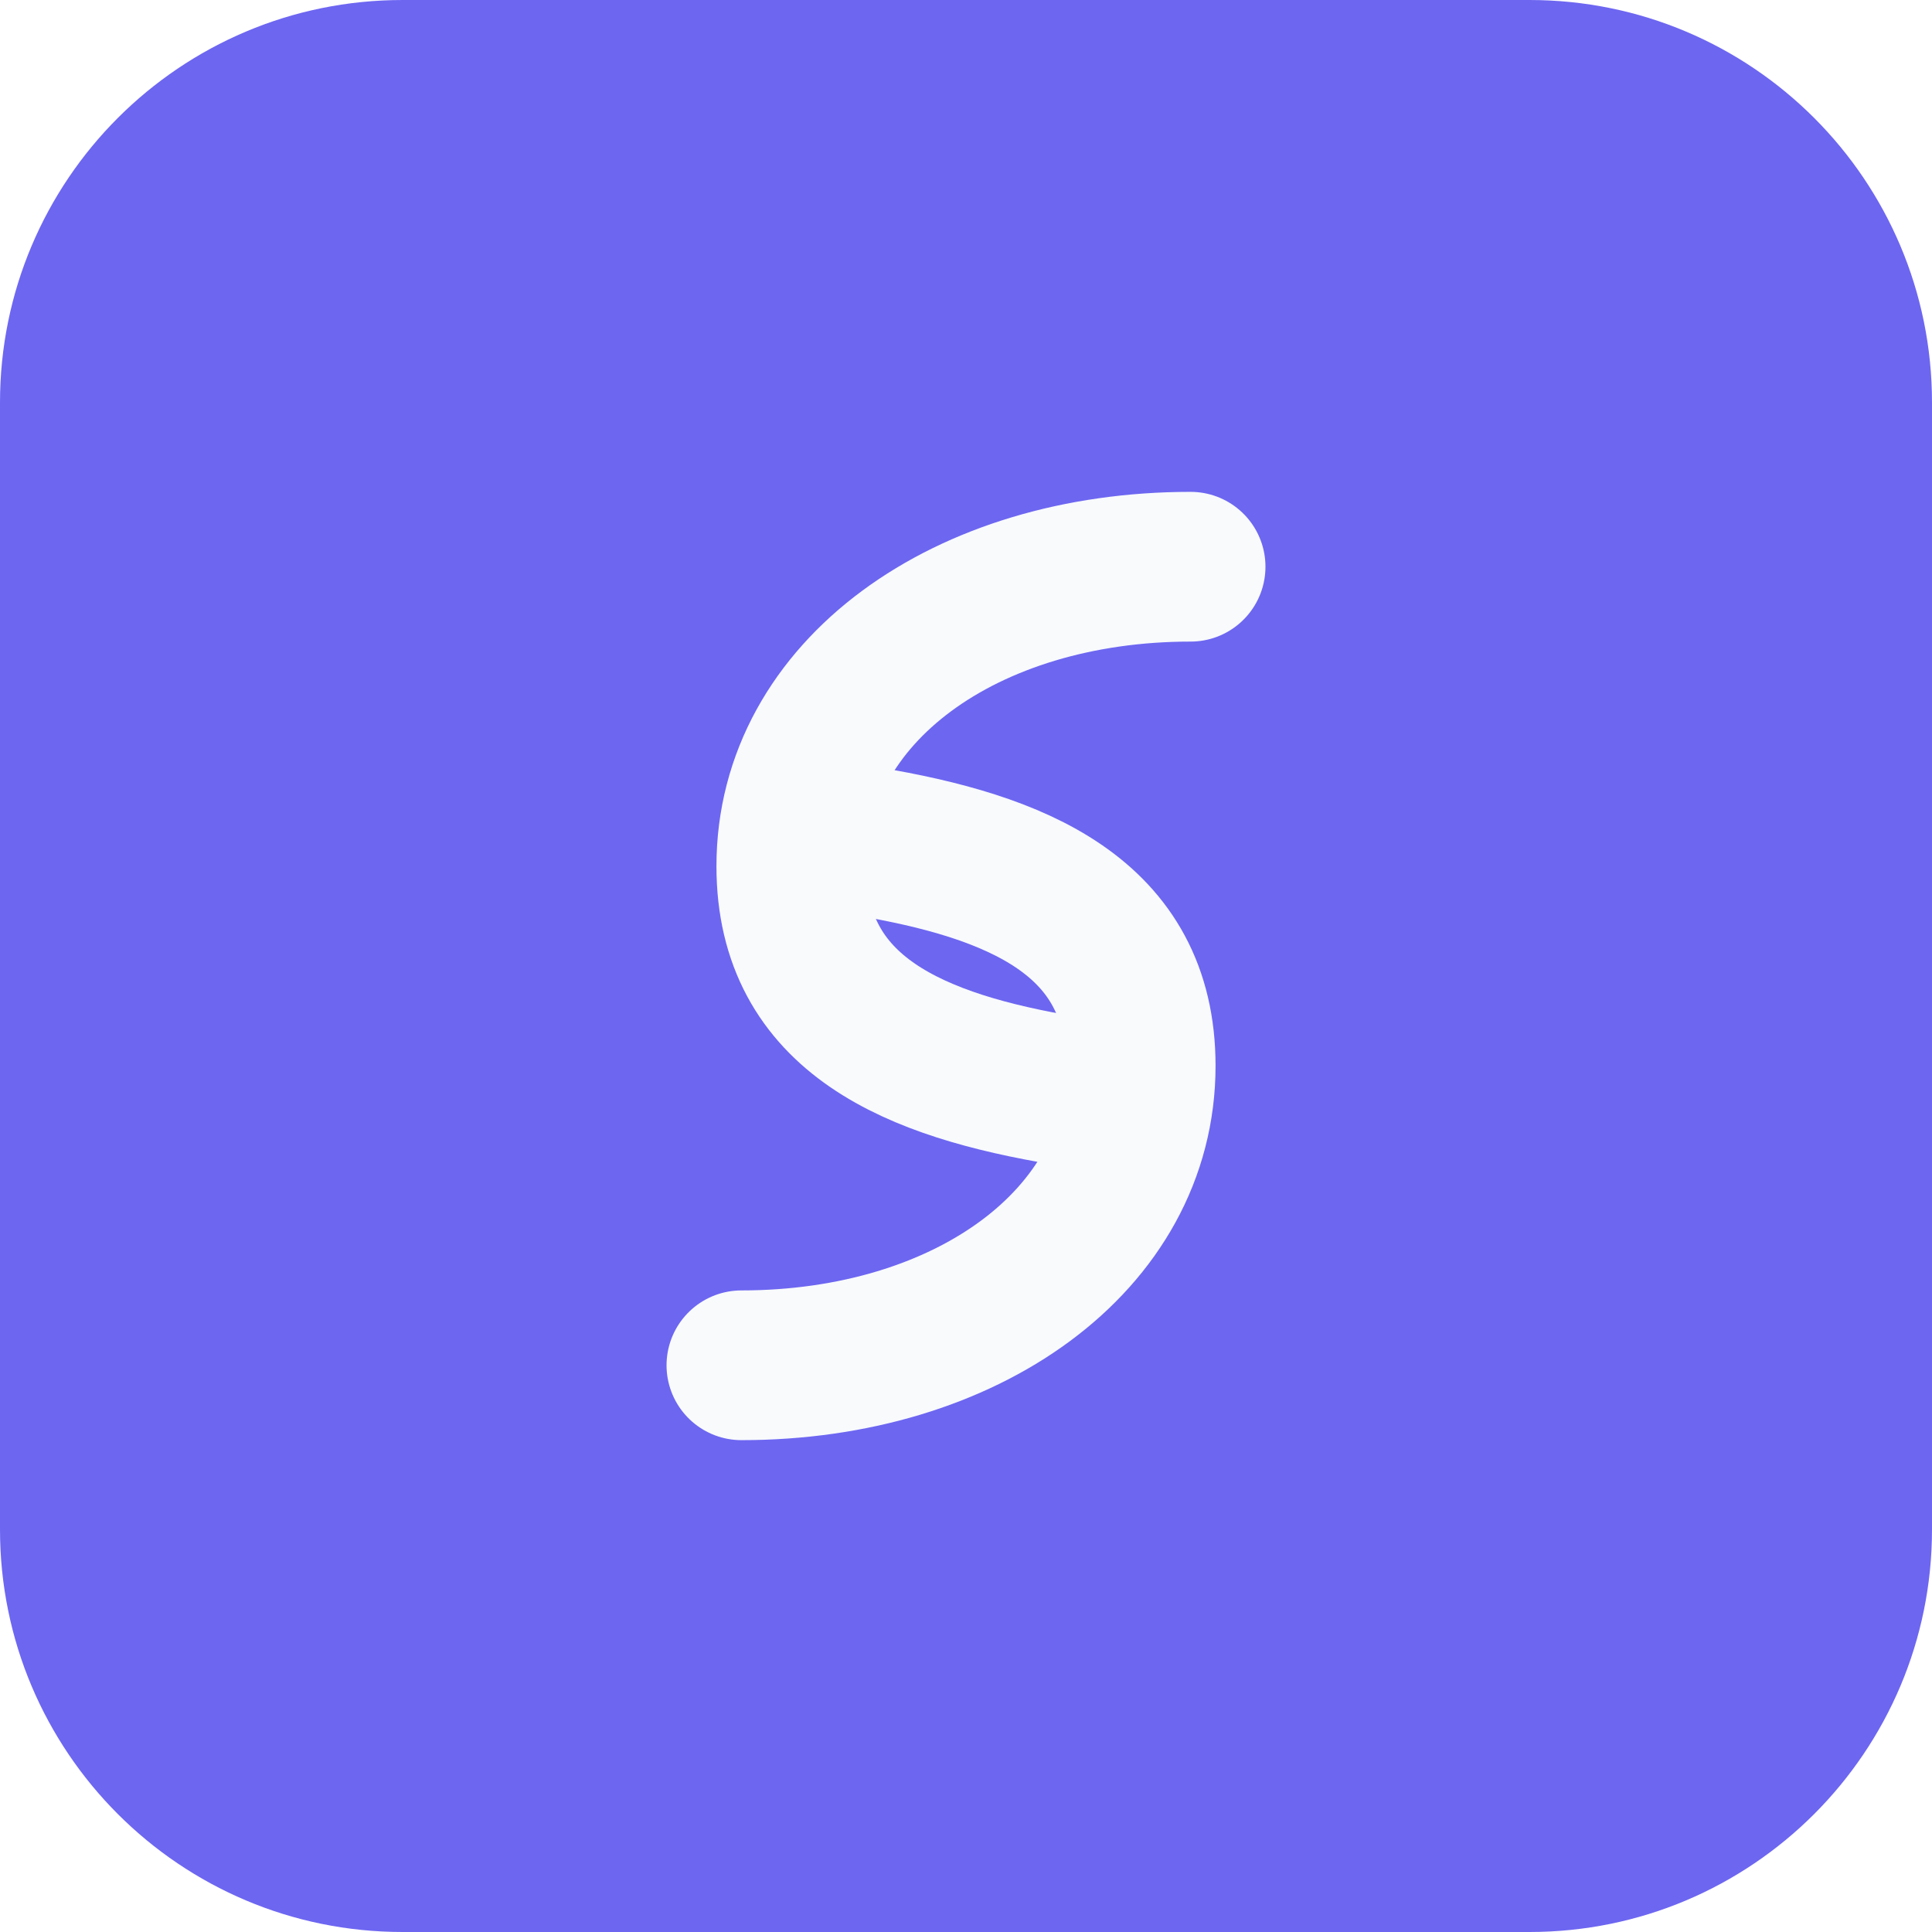
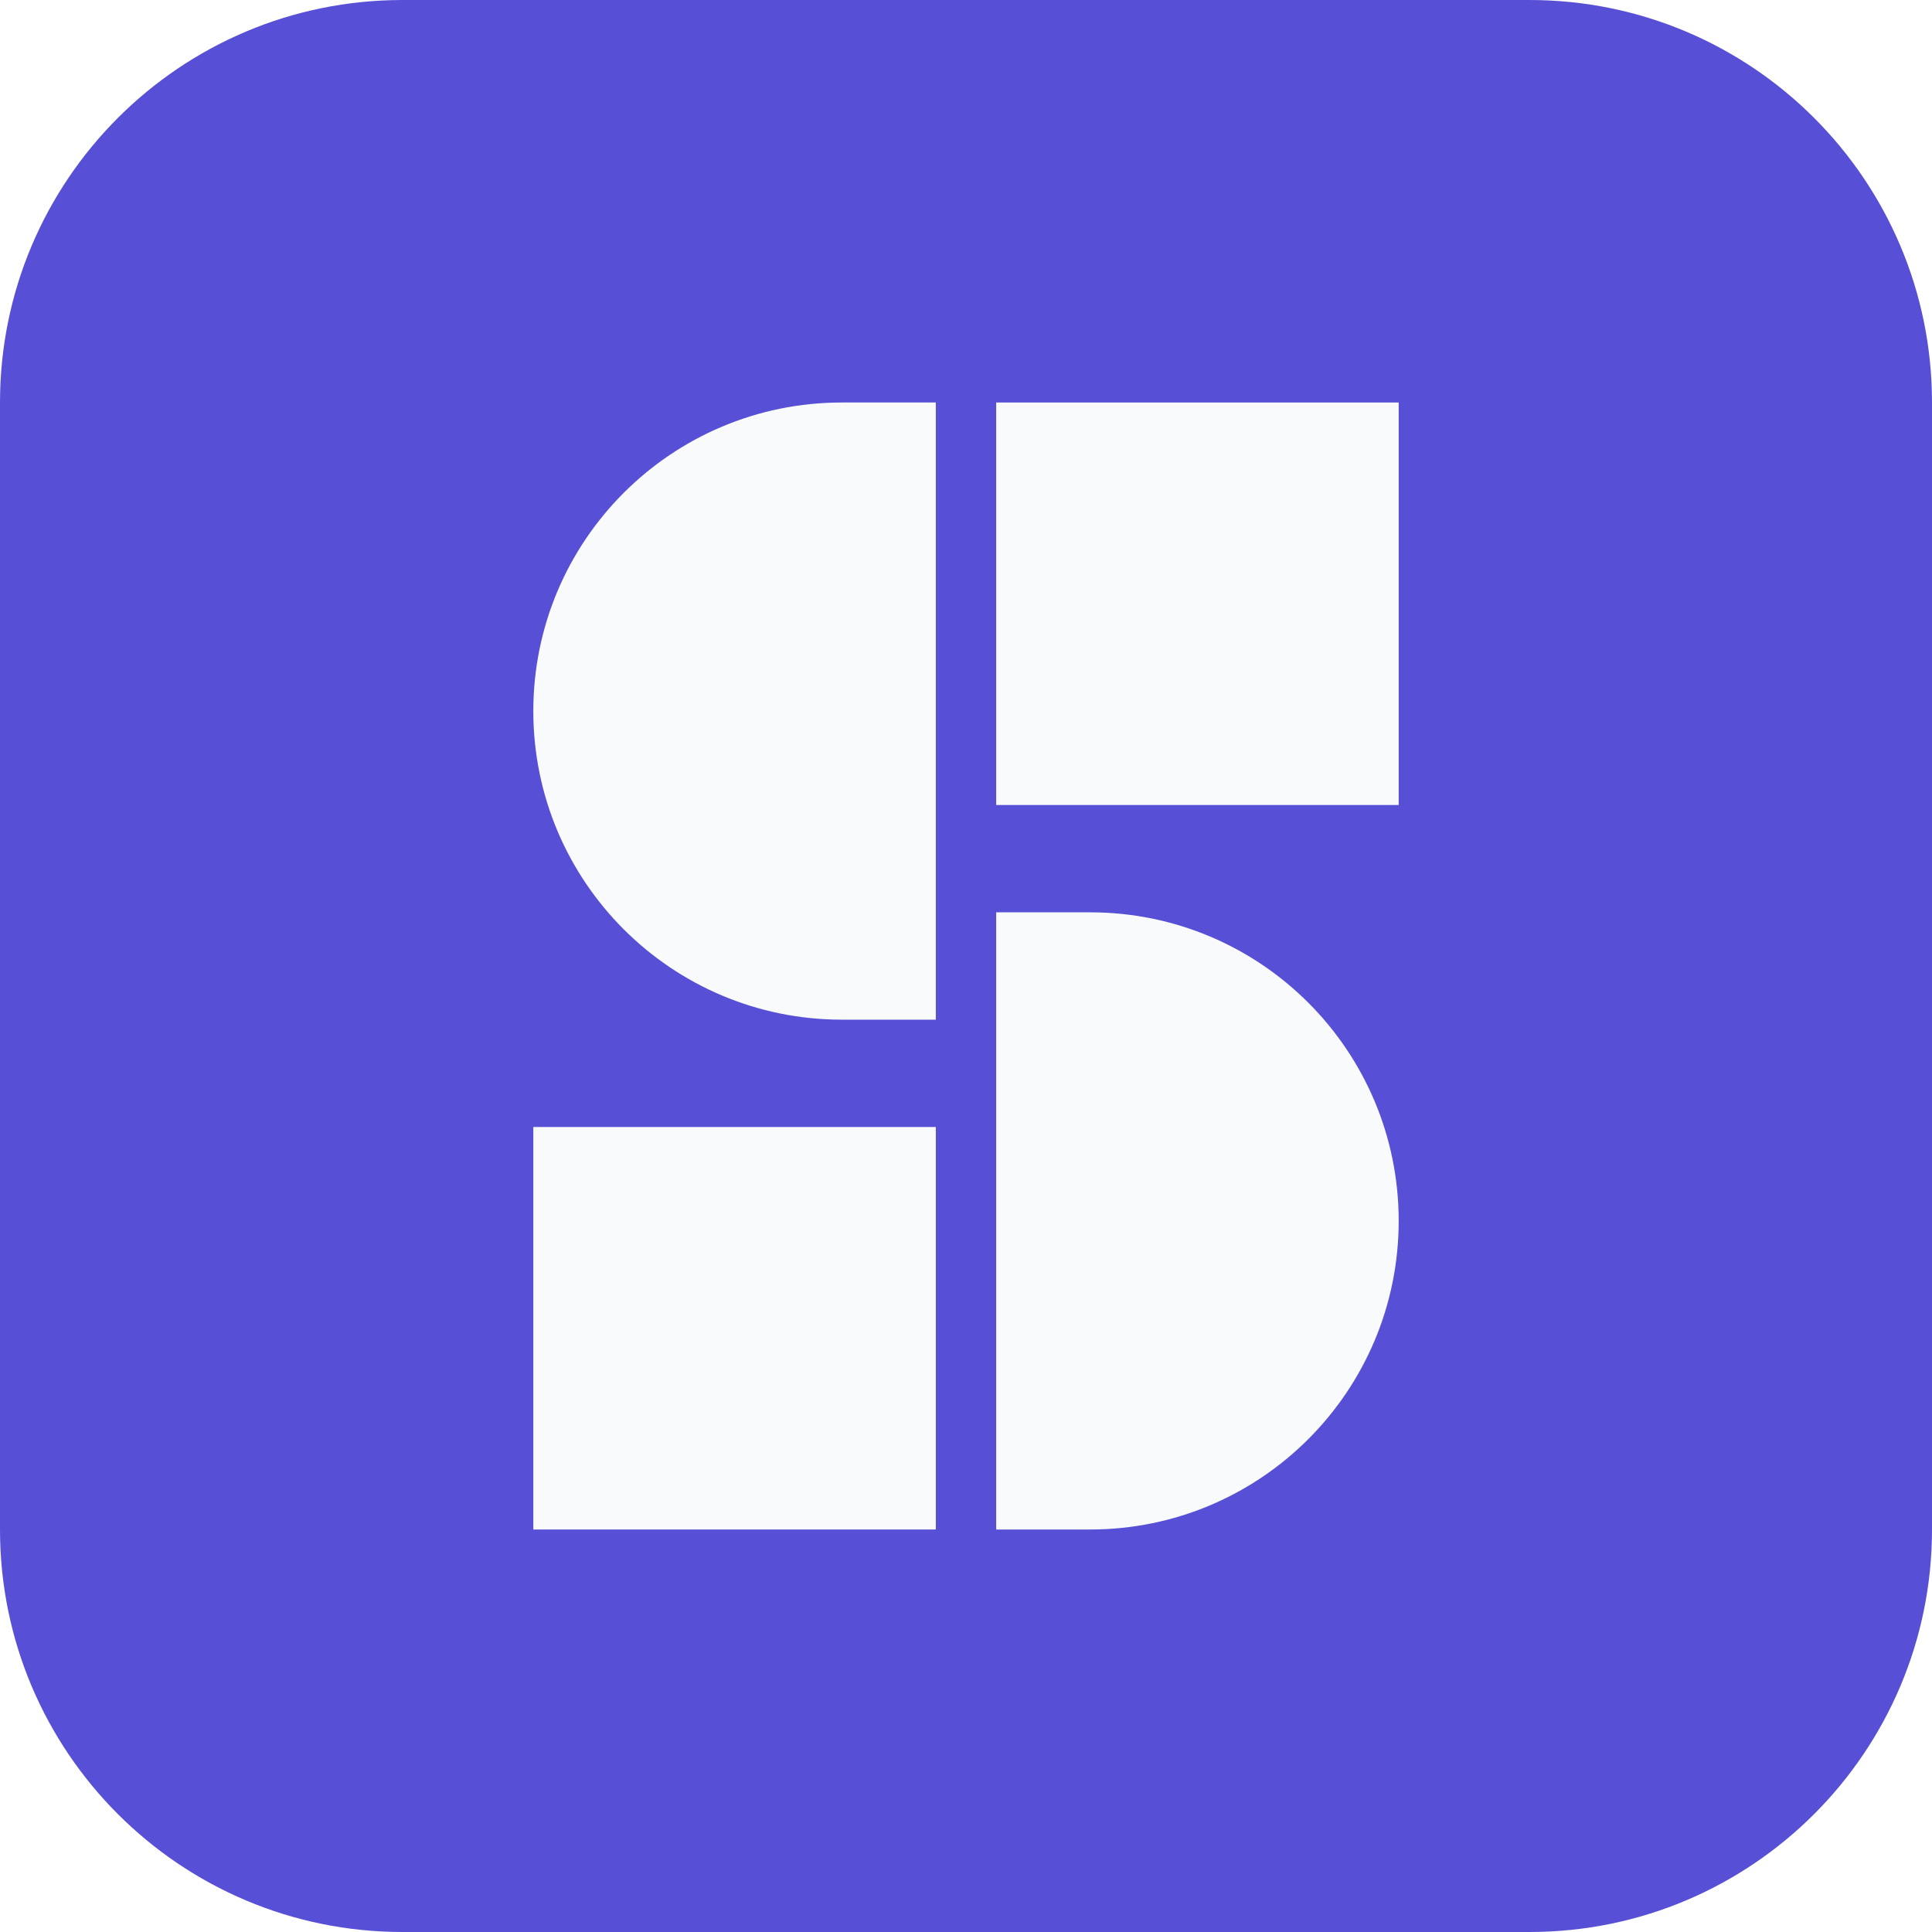
- <svg xmlns="http://www.w3.org/2000/svg" width="192" height="192" viewBox="0 0 192 192" role="img" aria-labelledby="title">
-   <rect width="192" height="192" rx="40" fill="#6D66F1" />
-   <g transform="translate(96, 96) scale(1.24) translate(-50, -50)">
-     <path d="M 68 18          C 50 18, 36 28, 36 42          C 36 54, 46 58, 58 60" fill="none" stroke="#F8FAFC" stroke-width="12" stroke-linecap="round" />
-     <path d="M 32 82          C 50 82, 64 72, 64 58          C 64 46, 54 42, 42 40" fill="none" stroke="#F8FAFC" stroke-width="12" stroke-linecap="round" />
+ <svg xmlns="http://www.w3.org/2000/svg" width="192" height="192" viewBox="0 0 192 192" fill="none" role="img" aria-labelledby="title">
+   <rect width="192" height="192" rx="40" fill="#5750D6" />
+   <g transform="translate(53 40) scale(0.666667)" fill="#F8FAFC">
+     <path d="M60 0H46a46 46 0 0 0 0 92h14z" />
+     <rect x="69" y="0" width="60" height="60" />
+     <rect x="0" y="108" width="60" height="60" />
+     <path d="M69 76h14a46 46 0 0 1 0 92H69z" />
  </g>
</svg>
